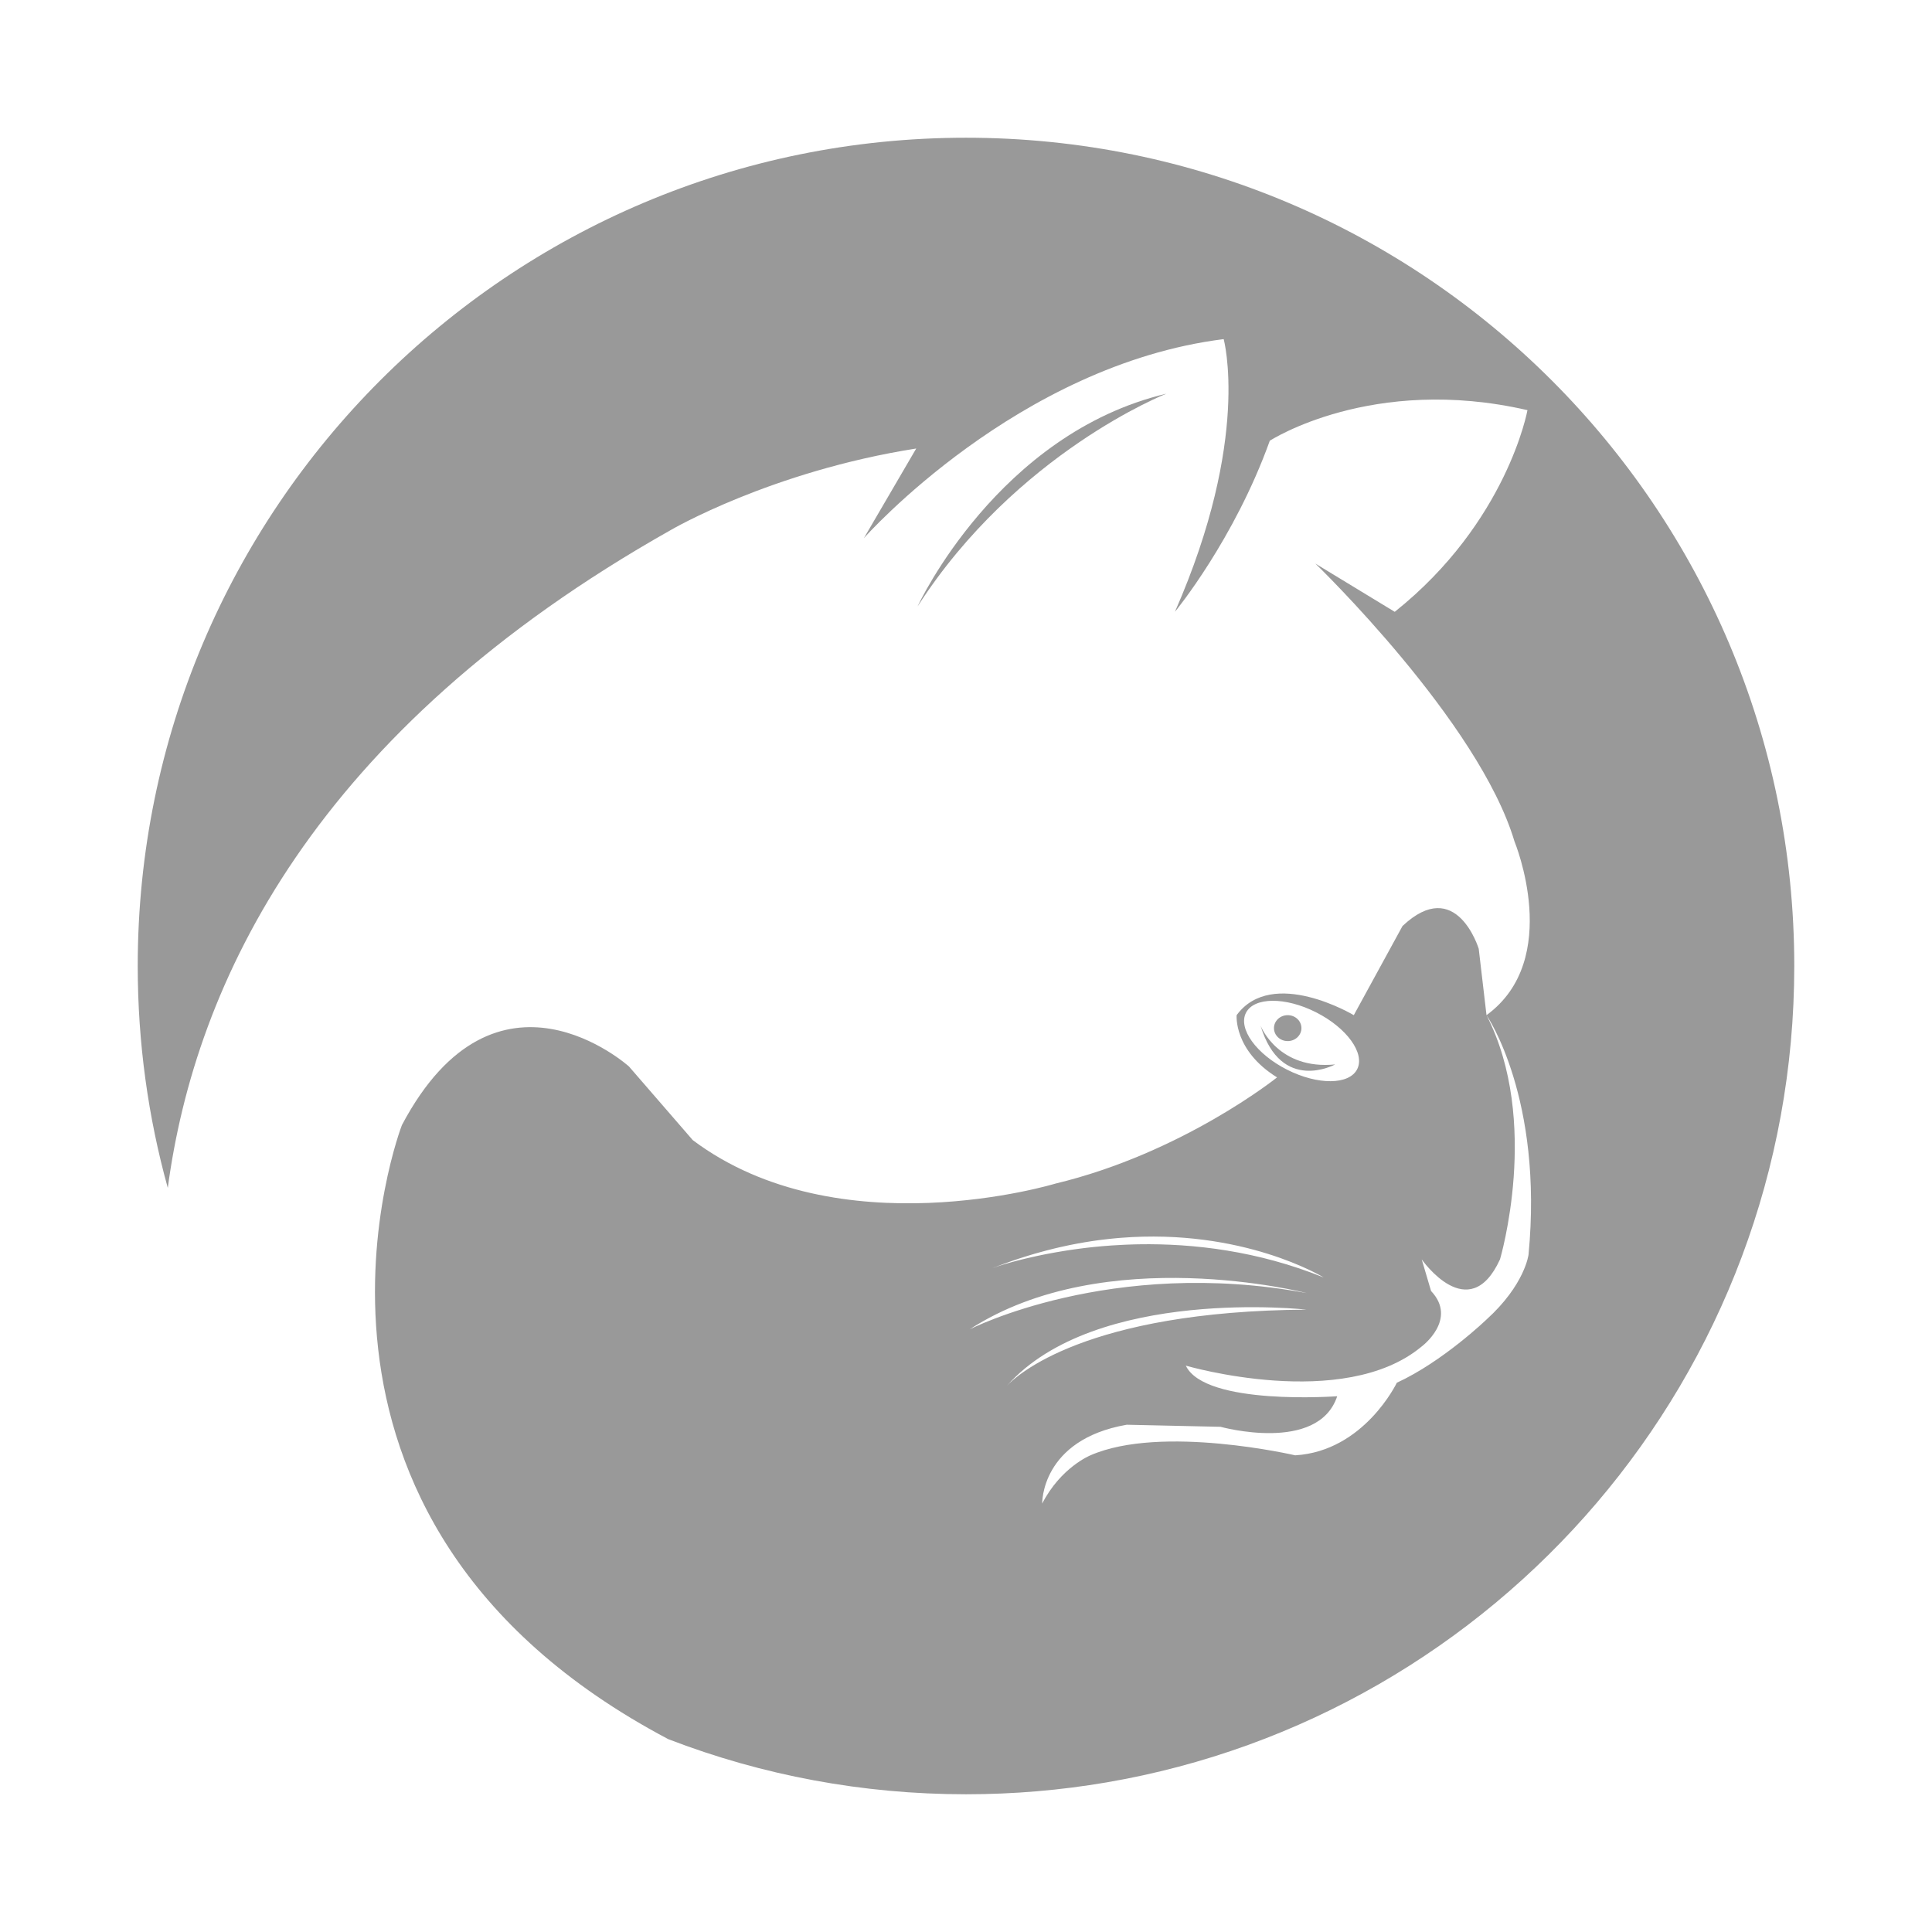
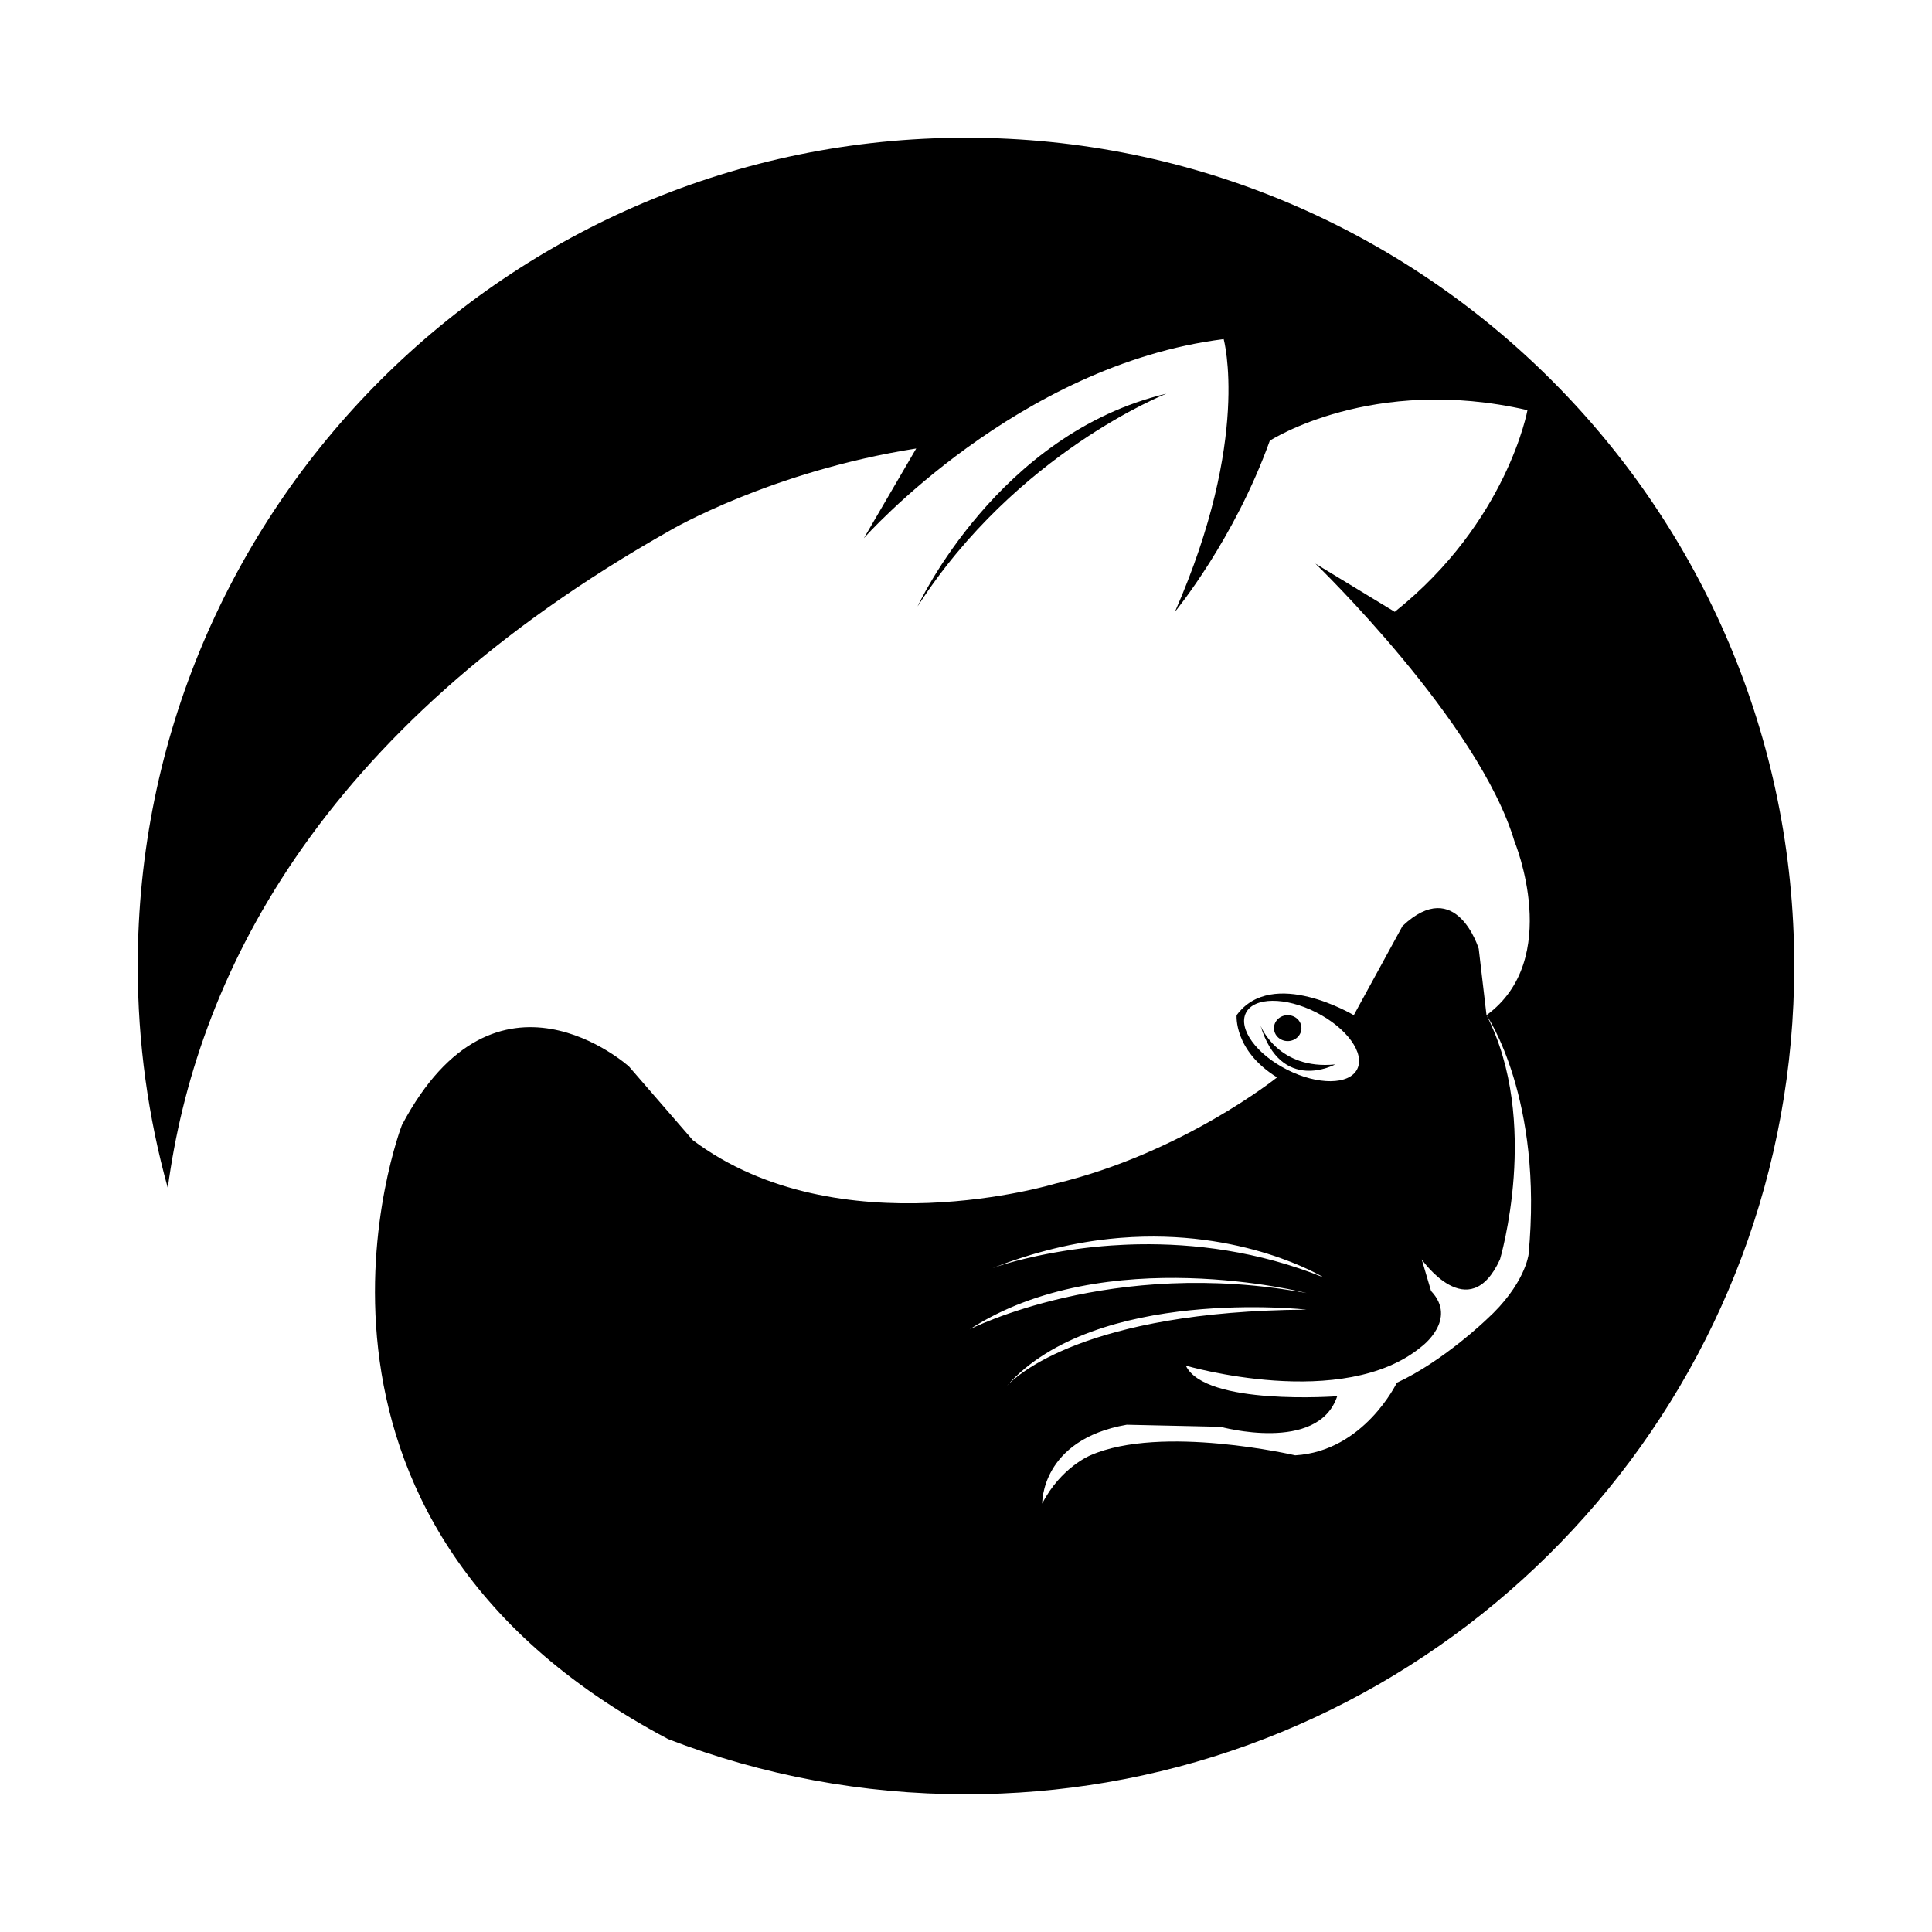
<svg xmlns="http://www.w3.org/2000/svg" t="1684944424890" class="icon" viewBox="0 0 1024 1024" version="1.1" p-id="2363" width="16" height="16">
-   <path d="M 618.21 208.66 s -79.41 31.16 -131.89 112.78 c 0.65 -1.41 42.81 -91.63 131.89 -112.78 Z M 675.23 544.93 c 0 -3.8 3.26 -6.87 7.28 -6.87 c 4.02 0 7.28 3.07 7.28 6.87 c 0 3.79 -3.26 6.87 -7.28 6.87 c -4.02 0 -7.28 -3.07 -7.28 -6.87 Z" fill="#999999" p-id="2364" />
-   <path d="M 668.1 543.59 c 0.4 0.99 9.73 23.53 39.56 20.58 c -0.01 0 -28.57 15.65 -39.56 -20.58 Z" fill="#999999" p-id="2365" />
-   <path d="M 512 73 C 269.55 73 73 269.55 73 512 c 0 40.74 5.55 80.19 15.93 117.62 c 14.53 -108.79 77.34 -242.05 266.72 -348.76 c 0 0 53.03 -31.05 129.97 -43.14 l -27.75 47.53 c 0.63 -0.71 81.49 -91.83 190.7 -105.51 c 0 0 14.56 52.48 -25.83 144.53 c 0.48 -0.59 31.47 -38.33 50.28 -90.67 c 0 0 54.13 -35.18 136.57 -16.21 c 0 0 -10.72 59.35 -70.35 106.89 l -42.04 -25.55 c 0.67 0.65 86.63 83.79 105.52 147.28 c 0 0 25.83 62.38 -14.84 92.05 l -4.12 -35.17 s -11.81 -39.02 -40.39 -12.09 l -25.83 47.26 s -43.14 -25.83 -62.1 0 c 0 0 -1.65 18.69 21.43 32.98 c 0 0 -50.01 40.12 -117.61 56.33 c 0 0 -114.86 34.9 -192.08 -23.08 l -33.8 -39.02 s -70.35 -63.48 -120.36 31.05 c 0 0 -80.59 208.3 141.18 325.47 a 435.044 435.044 0 0 0 77.2 21.83 c 26.13 4.85 53.06 7.38 80.59 7.38 c 25.37 0 50.23 -2.15 74.42 -6.28 C 793.43 909.37 951 729.09 951 512 c 0 -242.45 -196.55 -439 -439 -439 Z m 148.38 463.82 c 4.25 -8.4 20.9 -8.52 37.18 -0.27 c 16.28 8.24 26.03 21.73 21.78 30.13 c -4.25 8.4 -20.9 8.51 -37.17 0.27 c -16.29 -8.24 -26.04 -21.73 -21.79 -30.13 Z M 527.59 671.55 c 0.94 -0.36 1.88 -0.72 2.81 -1.07 c 0.66 -0.25 1.32 -0.49 1.98 -0.73 c 0.35 -0.13 0.7 -0.26 1.06 -0.38 c 2.42 -0.88 4.83 -1.7 7.22 -2.48 c 1.42 -0.47 2.84 -0.91 4.25 -1.34 c 0.48 -0.15 0.97 -0.3 1.45 -0.44 c 0.9 -0.27 1.8 -0.53 2.7 -0.79 c 0.61 -0.18 1.23 -0.35 1.84 -0.52 c 1.29 -0.36 2.57 -0.7 3.85 -1.04 c 1.4 -0.36 2.79 -0.71 4.17 -1.05 c 0.91 -0.22 1.81 -0.43 2.71 -0.64 c 0.01 0 0.02 -0.01 0.03 -0.01 c 1.81 -0.41 3.61 -0.8 5.4 -1.17 c 2.7 -0.55 5.38 -1.04 8.02 -1.48 c 0.79 -0.13 1.58 -0.26 2.37 -0.38 l 0.55 -0.09 c 0.65 -0.1 1.29 -0.2 1.93 -0.29 c 0.69 -0.1 1.38 -0.2 2.07 -0.29 c 0.56 -0.08 1.12 -0.15 1.68 -0.22 c 2.83 -0.36 5.63 -0.66 8.38 -0.9 c 0.62 -0.06 1.24 -0.11 1.86 -0.16 c 64.8 -5.16 107.07 20.65 107.67 21.01 c -34.96 -14.13 -69.13 -18.07 -97.91 -17.59 l -1.54 0.03 c -0.47 0.01 -0.93 0.02 -1.4 0.04 l -1.92 0.06 c -0.45 0.02 -0.9 0.03 -1.35 0.05 c -0.69 0.02 -1.37 0.06 -2.05 0.09 c -2.14 0.1 -4.25 0.22 -6.32 0.36 l -0.81 0.06 c -1.33 0.09 -2.65 0.2 -3.95 0.31 c -0.32 0.03 -0.65 0.05 -0.97 0.09 l -2.88 0.27 c -0.63 0.06 -1.26 0.13 -1.89 0.2 c -0.31 0.03 -0.62 0.07 -0.93 0.1 l -1.62 0.18 l -0.23 0.03 c -0.53 0.06 -1.06 0.13 -1.58 0.19 l -0.24 0.03 c -0.6 0.07 -1.2 0.15 -1.79 0.23 c -1.19 0.15 -2.36 0.32 -3.51 0.48 c -0.58 0.08 -1.15 0.17 -1.71 0.25 c -0.28 0.04 -0.57 0.08 -0.85 0.13 c -0.28 0.04 -0.56 0.09 -0.84 0.13 c -0.28 0.04 -0.55 0.09 -0.83 0.13 c -0.28 0.04 -0.55 0.09 -0.82 0.13 c -1.37 0.22 -2.7 0.45 -4.01 0.68 c -0.26 0.05 -0.52 0.09 -0.78 0.14 c -0.41 0.07 -0.81 0.15 -1.21 0.22 c -0.13 0.02 -0.27 0.05 -0.4 0.07 c -0.48 0.09 -0.96 0.18 -1.43 0.27 c -0.25 0.05 -0.5 0.09 -0.74 0.14 c -0.24 0.05 -0.49 0.09 -0.73 0.14 c -0.49 0.09 -0.97 0.19 -1.44 0.29 c -0.24 0.05 -0.47 0.09 -0.71 0.14 c -0.47 0.09 -0.93 0.19 -1.39 0.29 c -0.23 0.05 -0.46 0.09 -0.68 0.14 c -2.04 0.43 -3.97 0.87 -5.77 1.3 c -0.2 0.05 -0.4 0.09 -0.6 0.14 c -0.79 0.19 -1.56 0.38 -2.3 0.56 c -0.19 0.05 -0.37 0.09 -0.55 0.14 c -0.43 0.11 -0.85 0.22 -1.27 0.32 c -0.17 0.05 -0.35 0.09 -0.52 0.13 c -0.69 0.18 -1.35 0.36 -1.98 0.53 c -0.27 0.07 -0.53 0.14 -0.79 0.21 c -0.51 0.14 -1 0.28 -1.47 0.41 c -0.25 0.07 -0.49 0.14 -0.73 0.21 c -0.9 0.26 -1.73 0.51 -2.49 0.73 c -0.18 0.06 -0.35 0.11 -0.51 0.16 c -0.02 0.01 -0.05 0.02 -0.07 0.02 c -0.11 0.03 -0.22 0.07 -0.32 0.1 c -0.11 0.03 -0.21 0.06 -0.32 0.1 c -0.1 0.03 -0.21 0.06 -0.3 0.09 c -2.19 0.69 -3.56 1.17 -3.99 1.33 l 1.38 -0.54 c 0.03 0.03 0.05 0.02 0.06 0.02 Z m 164.95 13.8 c -103.6 -19.24 -178.61 19.24 -178.61 19.24 c 71.99 -46.72 178.61 -19.24 178.61 -19.24 Z m 0 8.79 c -117.6 0.77 -154.09 35.25 -158.82 40.32 c 47.04 -52.86 158.82 -40.32 158.82 -40.32 Z m 117.61 -29.13 s -1.92 15.94 -22.26 34.35 c 0 0 -23.08 22.26 -47.54 33.52 c 0 0 -17.31 36.27 -53.86 38.47 c 0 0 -70.9 -16.49 -108.54 0 c 0 0 -15.66 6.32 -25.56 25.56 c 0 0 -0.82 -33.8 44.79 -41.77 l 49.74 1.1 s 51.66 14.29 61.83 -16.21 c 0 0 -70.07 5.22 -80.24 -16.21 c 0 0 83.54 24.46 125.03 -10.17 c 0 0 19.24 -14.29 4.95 -29.4 l -4.95 -16.76 s 25 36 41.49 0 c 0 0 21.71 -73.09 -7.14 -129.42 c 0.42 0.6 30.17 44.26 22.26 126.94 Z" fill="#999999" p-id="2366" />
+   <path d="M 618.21 208.66 s -79.41 31.16 -131.89 112.78 c 0.65 -1.41 42.81 -91.63 131.89 -112.78 Z M 675.23 544.93 c 0 -3.8 3.26 -6.87 7.28 -6.87 c 4.02 0 7.28 3.07 7.28 6.87 c 0 3.79 -3.26 6.87 -7.28 6.87 c -4.02 0 -7.28 -3.07 -7.28 -6.87 Z" fill="#000" p-id="2364" />
+   <path d="M 668.1 543.59 c 0.4 0.99 9.73 23.53 39.56 20.58 c -0.01 0 -28.57 15.65 -39.56 -20.58 Z" fill="#000" p-id="2365" />
+   <path d="M 512 73 C 269.55 73 73 269.55 73 512 c 0 40.74 5.55 80.19 15.93 117.62 c 14.53 -108.79 77.34 -242.05 266.72 -348.76 c 0 0 53.03 -31.05 129.97 -43.14 l -27.75 47.53 c 0.63 -0.71 81.49 -91.83 190.7 -105.51 c 0 0 14.56 52.48 -25.83 144.53 c 0.48 -0.59 31.47 -38.33 50.28 -90.67 c 0 0 54.13 -35.18 136.57 -16.21 c 0 0 -10.72 59.35 -70.35 106.89 l -42.04 -25.55 c 0.67 0.65 86.63 83.79 105.52 147.28 c 0 0 25.83 62.38 -14.84 92.05 l -4.12 -35.17 s -11.81 -39.02 -40.39 -12.09 l -25.83 47.26 s -43.14 -25.83 -62.1 0 c 0 0 -1.65 18.69 21.43 32.98 c 0 0 -50.01 40.12 -117.61 56.33 c 0 0 -114.86 34.9 -192.08 -23.08 l -33.8 -39.02 s -70.35 -63.48 -120.36 31.05 c 0 0 -80.59 208.3 141.18 325.47 a 435.044 435.044 0 0 0 77.2 21.83 c 26.13 4.85 53.06 7.38 80.59 7.38 c 25.37 0 50.23 -2.15 74.42 -6.28 C 793.43 909.37 951 729.09 951 512 c 0 -242.45 -196.55 -439 -439 -439 Z m 148.38 463.82 c 4.25 -8.4 20.9 -8.52 37.18 -0.27 c 16.28 8.24 26.03 21.73 21.78 30.13 c -4.25 8.4 -20.9 8.51 -37.17 0.27 c -16.29 -8.24 -26.04 -21.73 -21.79 -30.13 Z M 527.59 671.55 c 0.94 -0.36 1.88 -0.72 2.81 -1.07 c 0.66 -0.25 1.32 -0.49 1.98 -0.73 c 0.35 -0.13 0.7 -0.26 1.06 -0.38 c 2.42 -0.88 4.83 -1.7 7.22 -2.48 c 1.42 -0.47 2.84 -0.91 4.25 -1.34 c 0.48 -0.15 0.97 -0.3 1.45 -0.44 c 0.9 -0.27 1.8 -0.53 2.7 -0.79 c 0.61 -0.18 1.23 -0.35 1.84 -0.52 c 1.29 -0.36 2.57 -0.7 3.85 -1.04 c 1.4 -0.36 2.79 -0.71 4.17 -1.05 c 0.91 -0.22 1.81 -0.43 2.71 -0.64 c 0.01 0 0.02 -0.01 0.03 -0.01 c 1.81 -0.41 3.61 -0.8 5.4 -1.17 c 2.7 -0.55 5.38 -1.04 8.02 -1.48 c 0.79 -0.13 1.58 -0.26 2.37 -0.38 l 0.55 -0.09 c 0.65 -0.1 1.29 -0.2 1.93 -0.29 c 0.69 -0.1 1.38 -0.2 2.07 -0.29 c 0.56 -0.08 1.12 -0.15 1.68 -0.22 c 2.83 -0.36 5.63 -0.66 8.38 -0.9 c 0.62 -0.06 1.24 -0.11 1.86 -0.16 c 64.8 -5.16 107.07 20.65 107.67 21.01 c -34.96 -14.13 -69.13 -18.07 -97.91 -17.59 l -1.54 0.03 c -0.47 0.01 -0.93 0.02 -1.4 0.04 l -1.92 0.06 c -0.45 0.02 -0.9 0.03 -1.35 0.05 c -0.69 0.02 -1.37 0.06 -2.05 0.09 c -2.14 0.1 -4.25 0.22 -6.32 0.36 l -0.81 0.06 c -1.33 0.09 -2.65 0.2 -3.95 0.31 c -0.32 0.03 -0.65 0.05 -0.97 0.09 l -2.88 0.27 c -0.63 0.06 -1.26 0.13 -1.89 0.2 c -0.31 0.03 -0.62 0.07 -0.93 0.1 l -1.62 0.18 l -0.23 0.03 c -0.53 0.06 -1.06 0.13 -1.58 0.19 l -0.24 0.03 c -0.6 0.07 -1.2 0.15 -1.79 0.23 c -1.19 0.15 -2.36 0.32 -3.51 0.48 c -0.58 0.08 -1.15 0.17 -1.71 0.25 c -0.28 0.04 -0.57 0.08 -0.85 0.13 c -0.28 0.04 -0.56 0.09 -0.84 0.13 c -0.28 0.04 -0.55 0.09 -0.83 0.13 c -0.28 0.04 -0.55 0.09 -0.82 0.13 c -1.37 0.22 -2.7 0.45 -4.01 0.68 c -0.26 0.05 -0.52 0.09 -0.78 0.14 c -0.41 0.07 -0.81 0.15 -1.21 0.22 c -0.13 0.02 -0.27 0.05 -0.4 0.07 c -0.48 0.09 -0.96 0.18 -1.43 0.27 c -0.25 0.05 -0.5 0.09 -0.74 0.14 c -0.24 0.05 -0.49 0.09 -0.73 0.14 c -0.49 0.09 -0.97 0.19 -1.44 0.29 c -0.24 0.05 -0.47 0.09 -0.71 0.14 c -0.47 0.09 -0.93 0.19 -1.39 0.29 c -0.23 0.05 -0.46 0.09 -0.68 0.14 c -2.04 0.43 -3.97 0.87 -5.77 1.3 c -0.2 0.05 -0.4 0.09 -0.6 0.14 c -0.79 0.19 -1.56 0.38 -2.3 0.56 c -0.19 0.05 -0.37 0.09 -0.55 0.14 c -0.43 0.11 -0.85 0.22 -1.27 0.32 c -0.17 0.05 -0.35 0.09 -0.52 0.13 c -0.69 0.18 -1.35 0.36 -1.98 0.53 c -0.27 0.07 -0.53 0.14 -0.79 0.21 c -0.51 0.14 -1 0.28 -1.47 0.41 c -0.25 0.07 -0.49 0.14 -0.73 0.21 c -0.9 0.26 -1.73 0.51 -2.49 0.73 c -0.18 0.06 -0.35 0.11 -0.51 0.16 c -0.02 0.01 -0.05 0.02 -0.07 0.02 c -0.11 0.03 -0.22 0.07 -0.32 0.1 c -0.11 0.03 -0.21 0.06 -0.32 0.1 c -0.1 0.03 -0.21 0.06 -0.3 0.09 c -2.19 0.69 -3.56 1.17 -3.99 1.33 l 1.38 -0.54 c 0.03 0.03 0.05 0.02 0.06 0.02 Z m 164.95 13.8 c -103.6 -19.24 -178.61 19.24 -178.61 19.24 c 71.99 -46.72 178.61 -19.24 178.61 -19.24 Z m 0 8.79 c -117.6 0.77 -154.09 35.25 -158.82 40.32 c 47.04 -52.86 158.82 -40.32 158.82 -40.32 Z m 117.61 -29.13 s -1.92 15.94 -22.26 34.35 c 0 0 -23.08 22.26 -47.54 33.52 c 0 0 -17.31 36.27 -53.86 38.47 c 0 0 -70.9 -16.49 -108.54 0 c 0 0 -15.66 6.32 -25.56 25.56 c 0 0 -0.82 -33.8 44.79 -41.77 l 49.74 1.1 s 51.66 14.29 61.83 -16.21 c 0 0 -70.07 5.22 -80.24 -16.21 c 0 0 83.54 24.46 125.03 -10.17 c 0 0 19.24 -14.29 4.95 -29.4 l -4.95 -16.76 s 25 36 41.49 0 c 0 0 21.71 -73.09 -7.14 -129.42 c 0.42 0.6 30.17 44.26 22.26 126.94 Z" fill="#000" p-id="2366" />
</svg>
